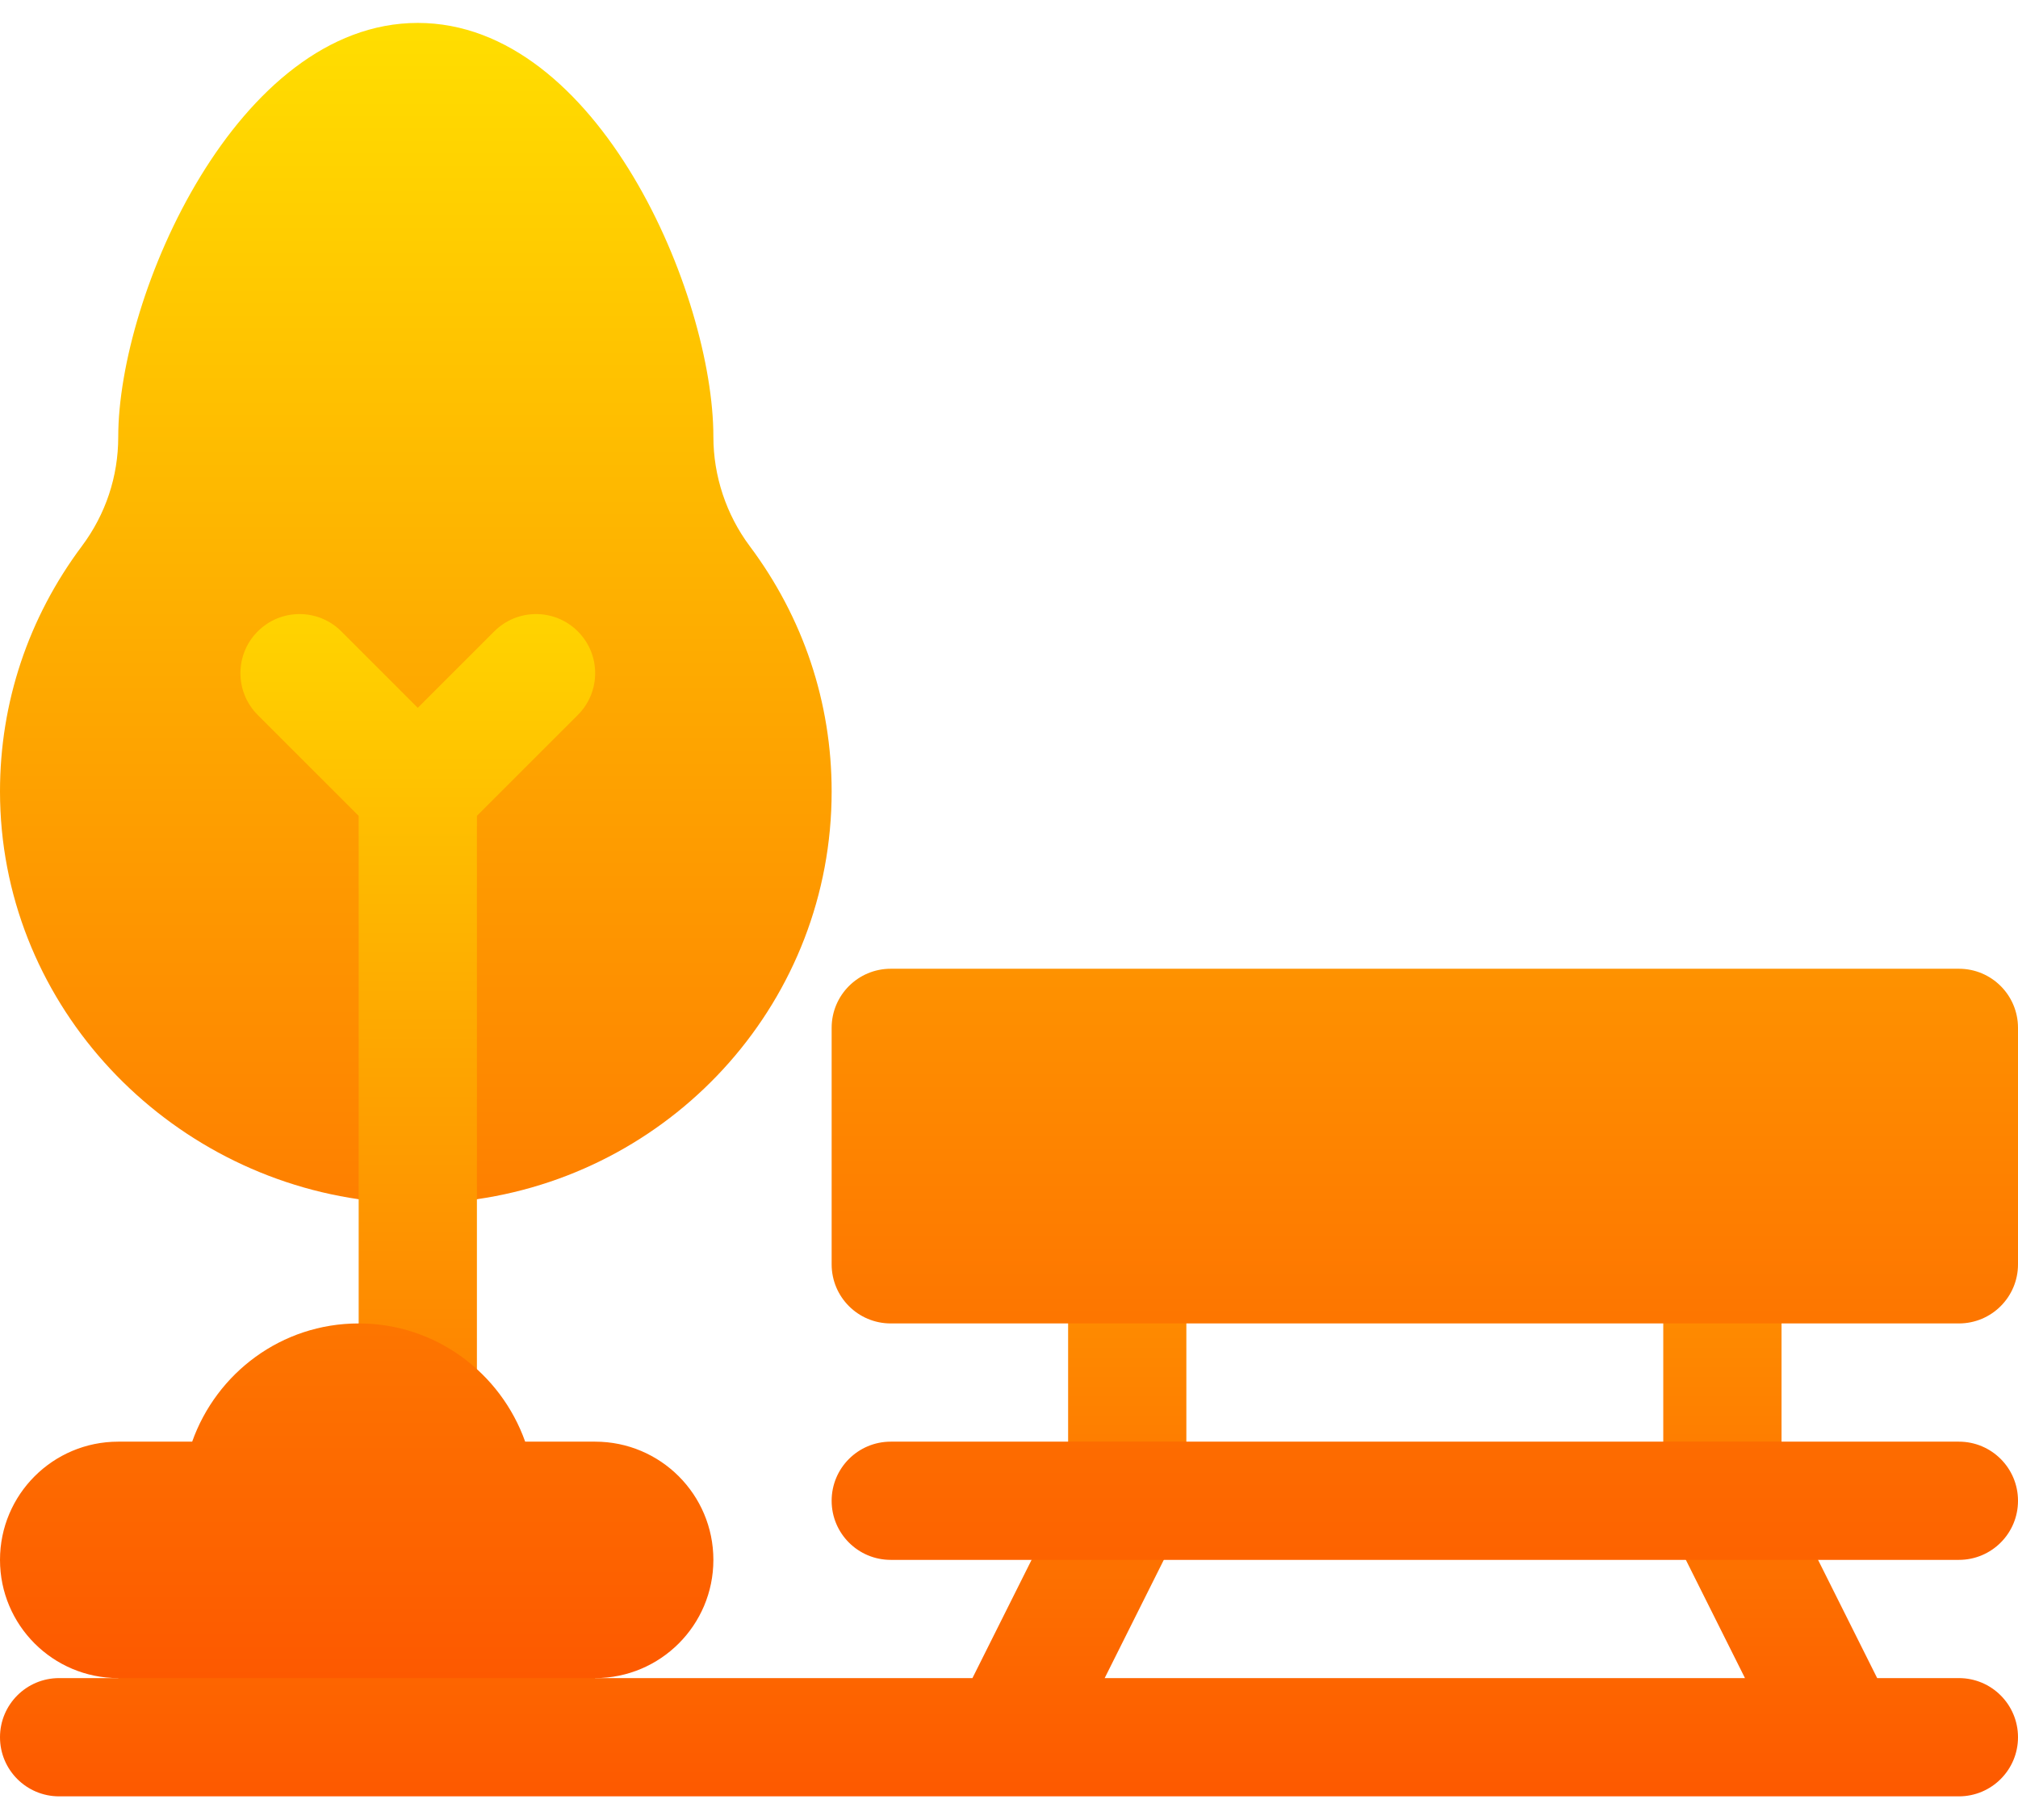
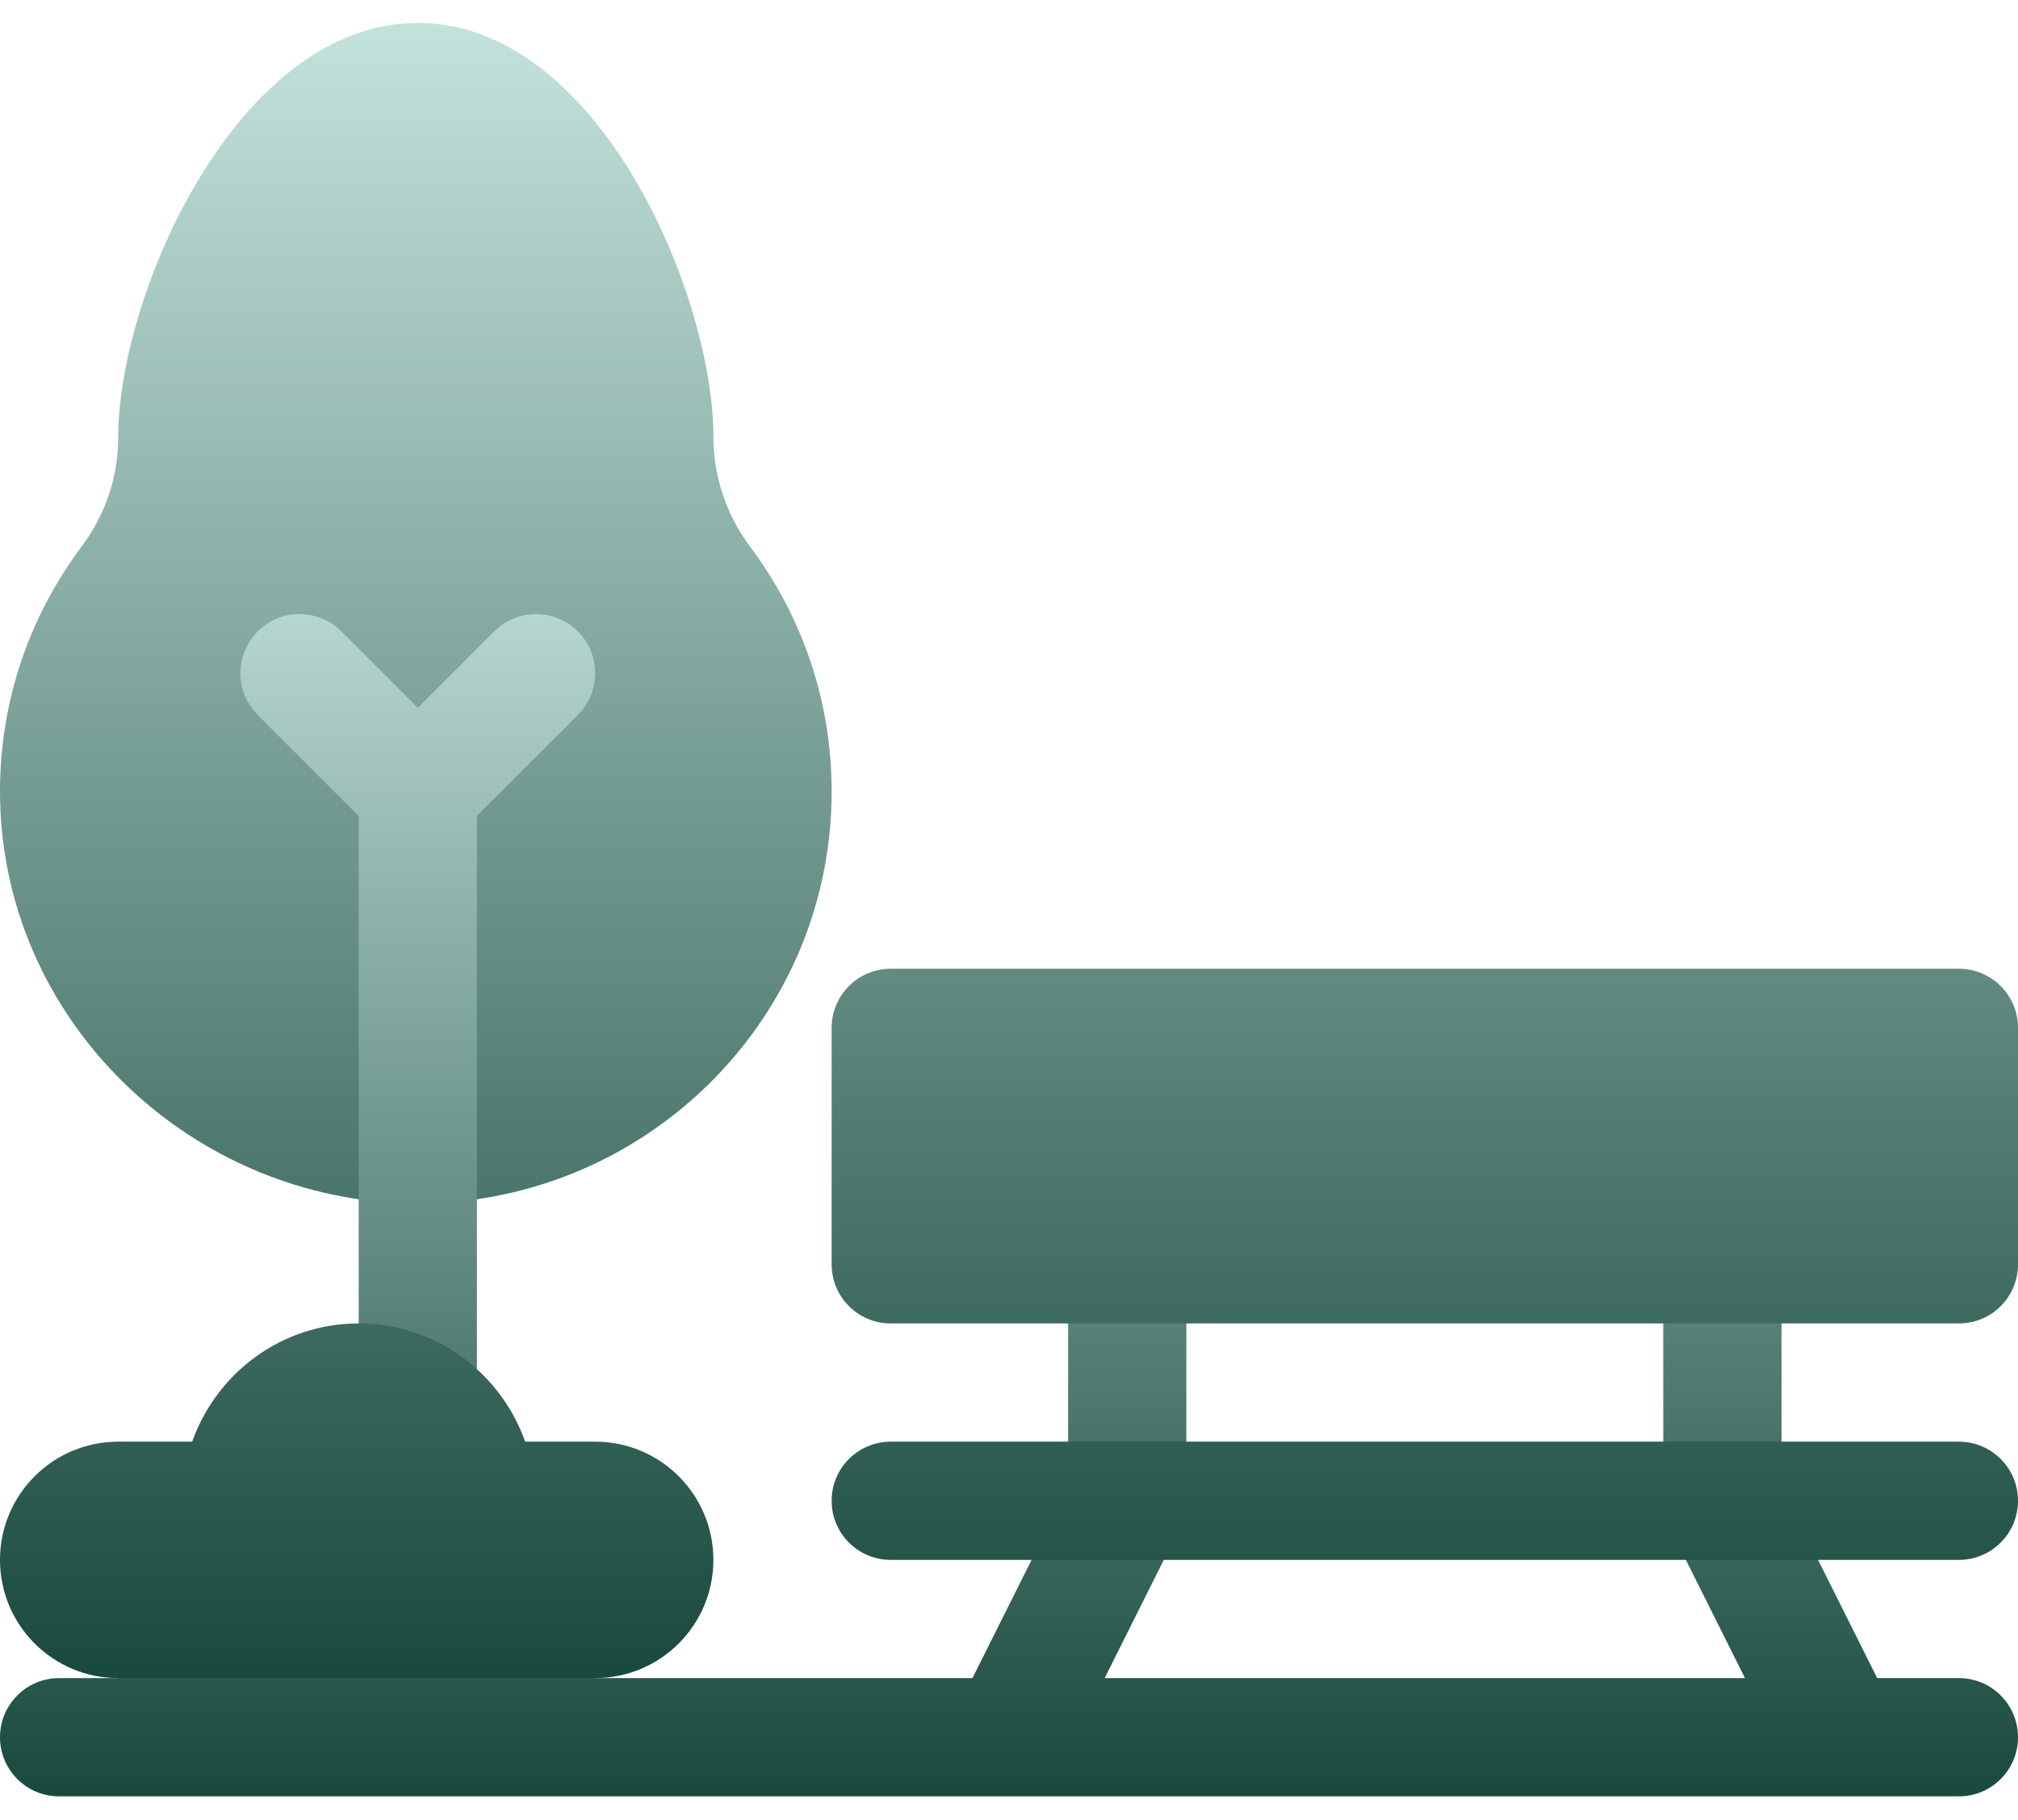
<svg xmlns="http://www.w3.org/2000/svg" width="61" height="55" viewBox="0 0 61 55" fill="none">
-   <path d="M7.268 33.52L10.842 36.255V42.106C10.842 43.093 11.641 43.893 12.629 43.893C13.617 43.893 14.416 43.093 14.416 42.106V36.255L17.99 33.125V24.666L21.041 21.615L18.514 15.514L12.629 17.824L6.744 15.514L4.098 21.615L7.268 24.666V33.52ZM59.213 50.732H56.743L53.852 44.949V38.223C53.852 37.235 53.052 36.435 52.065 36.435C51.077 36.435 50.277 37.235 50.277 38.223V45.371C50.277 45.648 50.342 45.922 50.466 46.17L52.747 50.732H33.392L35.673 46.17C35.797 45.922 35.861 45.648 35.861 45.371V38.223C35.861 37.235 35.062 36.435 34.074 36.435C33.086 36.435 32.287 37.235 32.287 38.223V44.949L29.395 50.732H17.99L14.171 48.945H6.553L3.574 50.732H1.787C0.799 50.732 0 51.532 0 52.52C0 53.507 0.799 54.307 1.787 54.307H59.213C60.201 54.307 61 53.507 61 52.52C61 51.532 60.201 50.732 59.213 50.732Z" fill="url(#paint0_linear)" />
-   <path d="M17.99 43.584H15.875C15.137 41.507 13.173 40.01 10.842 40.01C8.511 40.01 6.547 41.507 5.809 43.584H3.574C1.6 43.584 0 45.184 0 47.158C0 49.132 1.6 50.732 3.574 50.732H17.99C19.964 50.732 21.564 49.132 21.564 47.158C21.564 45.184 19.964 43.584 17.99 43.584ZM10.842 36.255V24.666L7.791 21.615C7.093 20.917 7.093 19.786 7.791 19.088C8.489 18.39 9.62 18.39 10.318 19.088L12.629 21.399L14.94 19.088C15.638 18.39 16.769 18.39 17.467 19.088C18.165 19.786 18.165 20.917 17.467 21.615L14.416 24.666V36.255C20.462 35.378 25.139 30.211 25.139 23.926C25.139 21.238 24.282 18.674 22.662 16.509C21.954 15.561 21.564 14.392 21.564 13.203C21.564 8.908 18.084 0.693 12.629 0.693C7.173 0.693 3.574 8.908 3.574 13.212C3.574 14.406 3.194 15.547 2.476 16.509C0.857 18.674 0 21.238 0 23.926C0 30.211 4.795 35.378 10.842 36.255ZM59.213 43.584H26.926C25.938 43.584 25.139 44.383 25.139 45.371C25.139 46.359 25.938 47.158 26.926 47.158H59.213C60.201 47.158 61 46.359 61 45.371C61 44.383 60.201 43.584 59.213 43.584ZM59.213 29.287H26.926C25.938 29.287 25.139 30.086 25.139 31.074V38.223C25.139 39.211 25.938 40.01 26.926 40.01H59.213C60.201 40.01 61 39.211 61 38.223V31.074C61 30.086 60.201 29.287 59.213 29.287Z" fill="url(#paint1_linear)" />
-   <defs>
-     <linearGradient id="paint0_linear" x1="30.5" y1="54.307" x2="30.5" y2="15.514" gradientUnits="userSpaceOnUse">
-       <stop stop-color="#FD5900" />
-       <stop offset="1" stop-color="#FFDE00" />
-     </linearGradient>
-     <linearGradient id="paint1_linear" x1="30.5" y1="50.732" x2="30.5" y2="0.693" gradientUnits="userSpaceOnUse">
-       <stop stop-color="#FD5900" />
-       <stop offset="1" stop-color="#FFDE00" />
-     </linearGradient>
-   </defs>
+   <linearGradient id="type_1_1" x1="30.5" y1="54.307" x2="30.5" y2="15.514" gradientUnits="userSpaceOnUse">
+     <stop stop-color="#19493e" />
+     <stop offset="1" stop-color="#c3e2db" />
+   </linearGradient>
+   <linearGradient id="type_1_2" x1="30.5" y1="50.732" x2="30.5" y2="0.693" gradientUnits="userSpaceOnUse">
+     <stop stop-color="#19493e" />
+     <stop offset="1" stop-color="#c3e2db" />
+   </linearGradient>
+   <path d="M7.268 33.52L10.842 36.255V42.106C10.842 43.093 11.641 43.893 12.629 43.893C13.617 43.893 14.416 43.093 14.416 42.106V36.255L17.99 33.125V24.666L21.041 21.615L18.514 15.514L12.629 17.824L6.744 15.514L4.098 21.615L7.268 24.666V33.52ZM59.213 50.732H56.743L53.852 44.949V38.223C53.852 37.235 53.052 36.435 52.065 36.435C51.077 36.435 50.277 37.235 50.277 38.223V45.371C50.277 45.648 50.342 45.922 50.466 46.17L52.747 50.732H33.392L35.673 46.17C35.797 45.922 35.861 45.648 35.861 45.371V38.223C35.861 37.235 35.062 36.435 34.074 36.435C33.086 36.435 32.287 37.235 32.287 38.223V44.949L29.395 50.732H17.99L14.171 48.945H6.553L3.574 50.732H1.787C0.799 50.732 0 51.532 0 52.52C0 53.507 0.799 54.307 1.787 54.307H59.213C60.201 54.307 61 53.507 61 52.52C61 51.532 60.201 50.732 59.213 50.732Z" fill="url(#type_1_1)" />
+   <path d="M17.99 43.584H15.875C15.137 41.507 13.173 40.01 10.842 40.01C8.511 40.01 6.547 41.507 5.809 43.584H3.574C1.6 43.584 0 45.184 0 47.158C0 49.132 1.6 50.732 3.574 50.732H17.99C19.964 50.732 21.564 49.132 21.564 47.158C21.564 45.184 19.964 43.584 17.99 43.584ZM10.842 36.255V24.666L7.791 21.615C7.093 20.917 7.093 19.786 7.791 19.088C8.489 18.39 9.62 18.39 10.318 19.088L12.629 21.399L14.94 19.088C15.638 18.39 16.769 18.39 17.467 19.088C18.165 19.786 18.165 20.917 17.467 21.615L14.416 24.666V36.255C20.462 35.378 25.139 30.211 25.139 23.926C25.139 21.238 24.282 18.674 22.662 16.509C21.954 15.561 21.564 14.392 21.564 13.203C21.564 8.908 18.084 0.693 12.629 0.693C7.173 0.693 3.574 8.908 3.574 13.212C3.574 14.406 3.194 15.547 2.476 16.509C0.857 18.674 0 21.238 0 23.926C0 30.211 4.795 35.378 10.842 36.255ZM59.213 43.584H26.926C25.938 43.584 25.139 44.383 25.139 45.371C25.139 46.359 25.938 47.158 26.926 47.158H59.213C60.201 47.158 61 46.359 61 45.371C61 44.383 60.201 43.584 59.213 43.584ZM59.213 29.287H26.926C25.938 29.287 25.139 30.086 25.139 31.074V38.223C25.139 39.211 25.938 40.01 26.926 40.01H59.213C60.201 40.01 61 39.211 61 38.223V31.074C61 30.086 60.201 29.287 59.213 29.287Z" fill="url(#type_1_2)" />
</svg>
